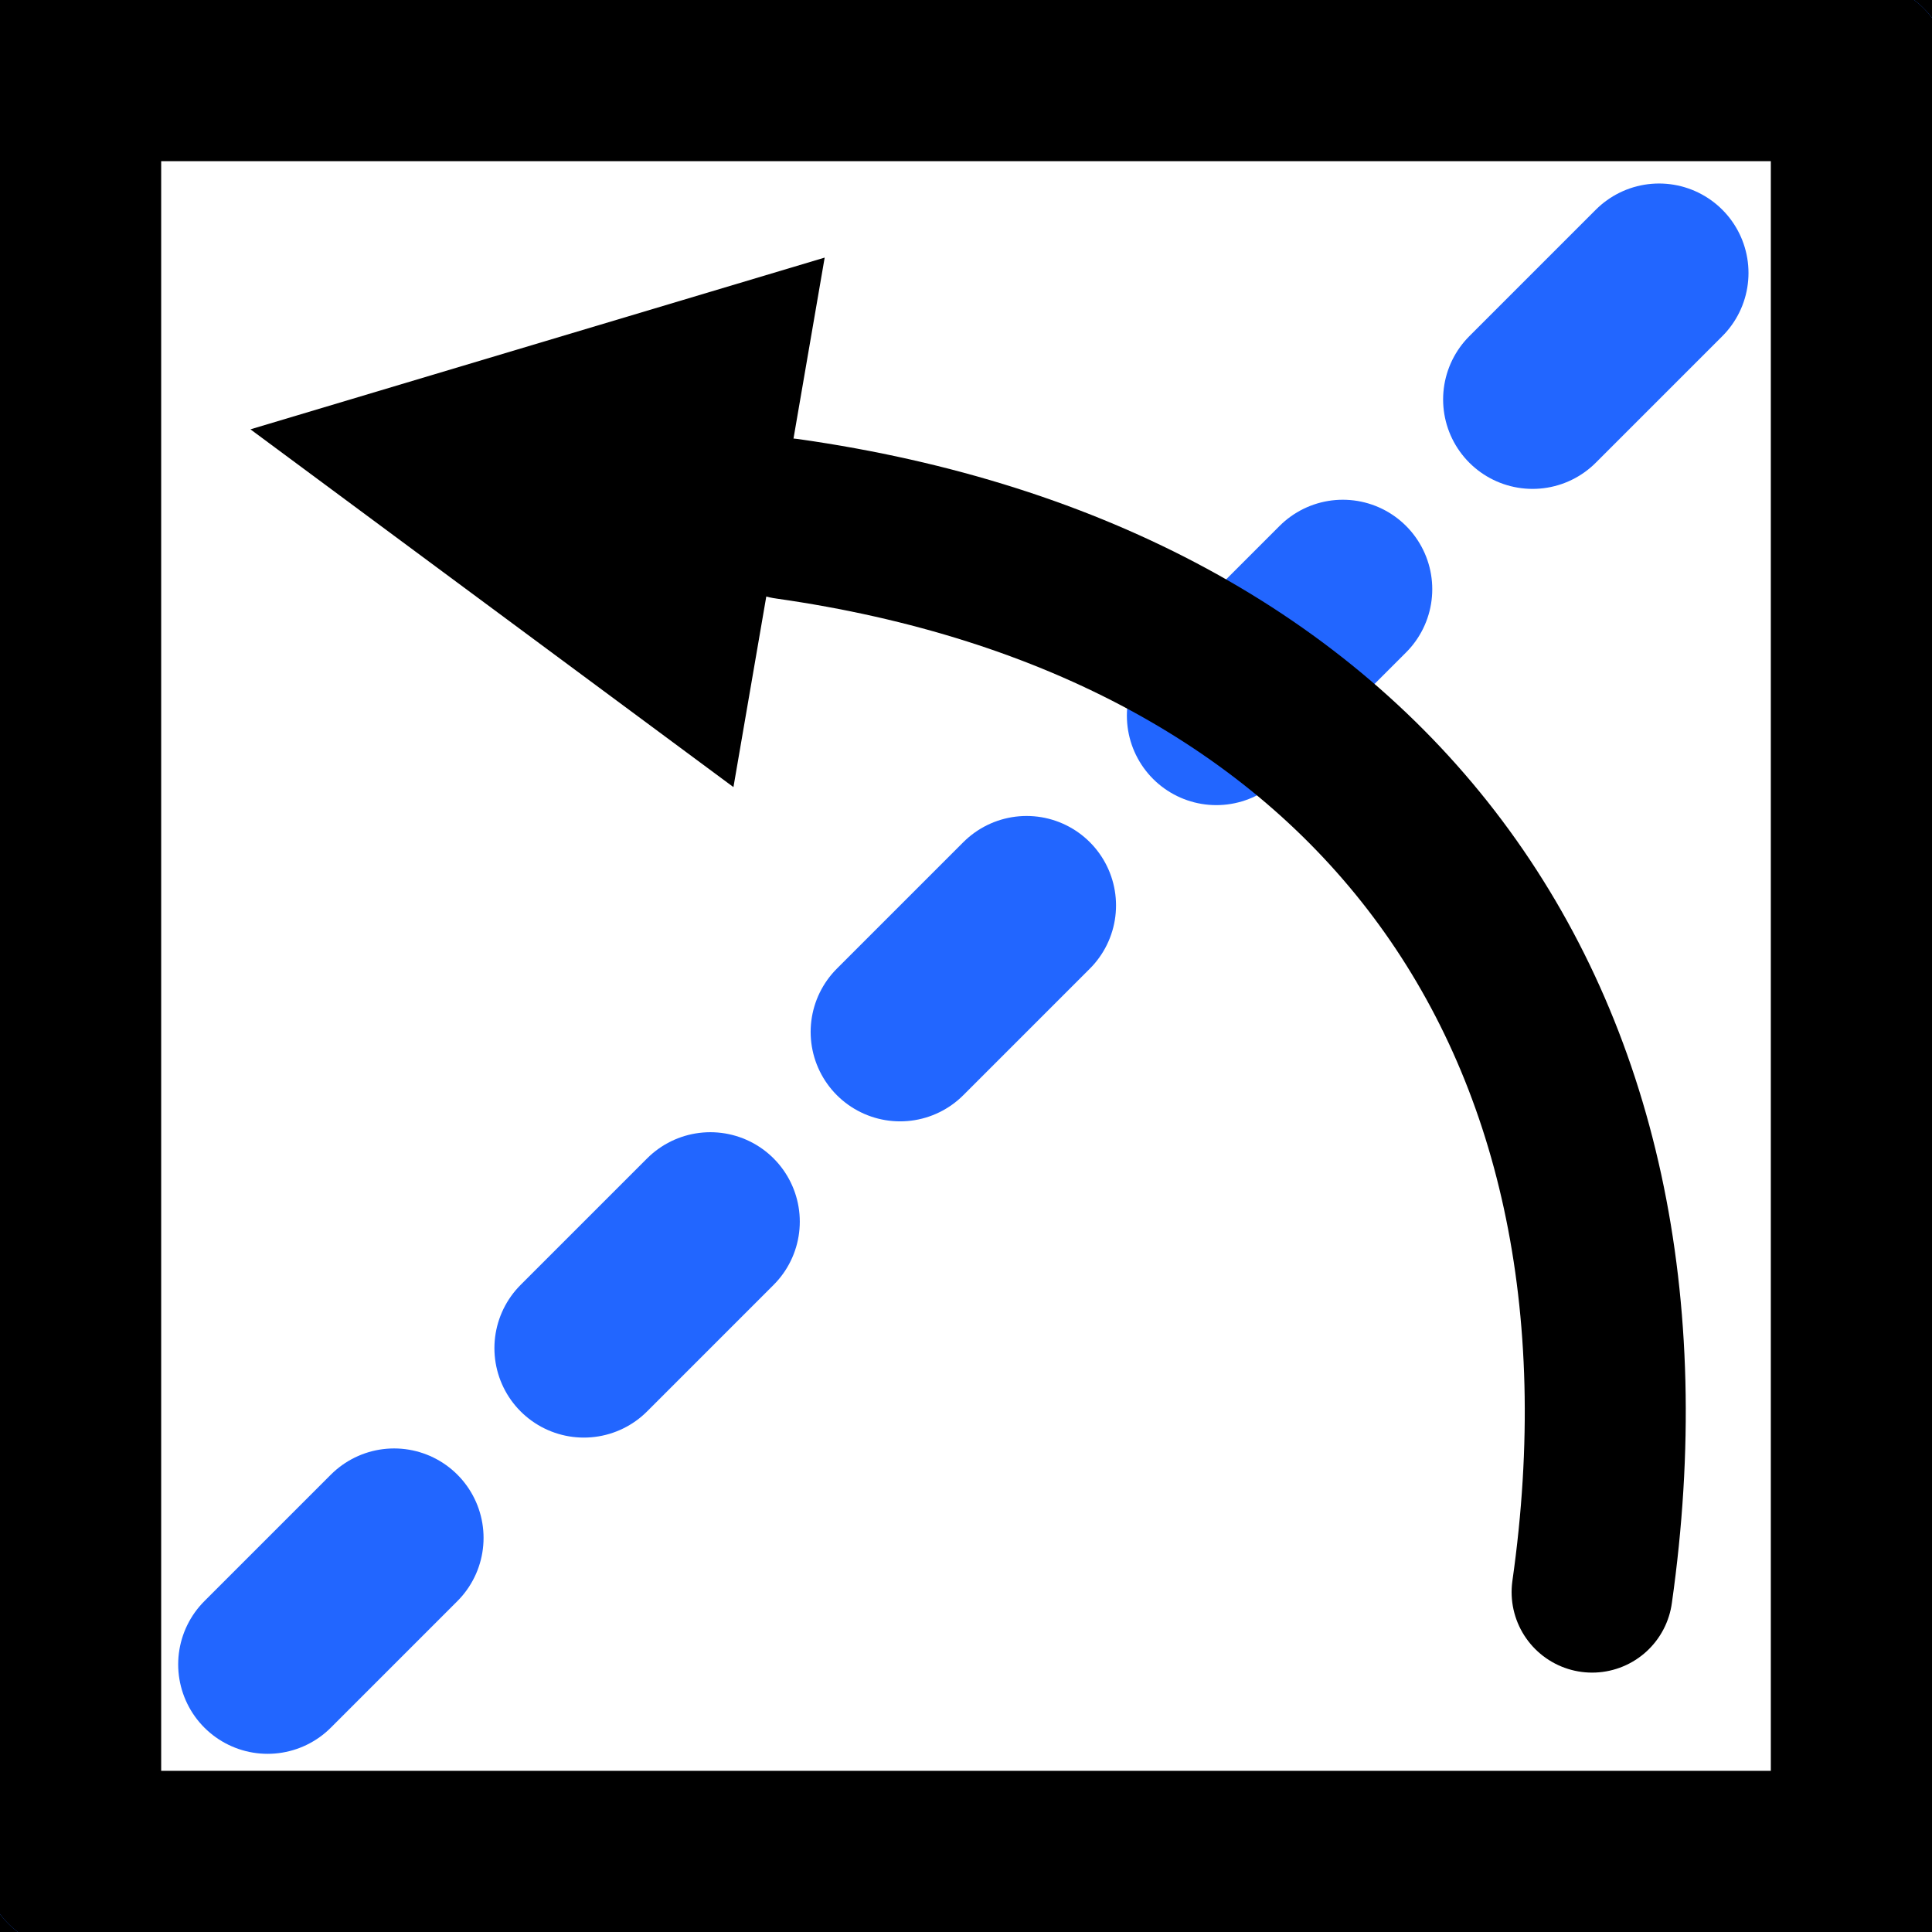
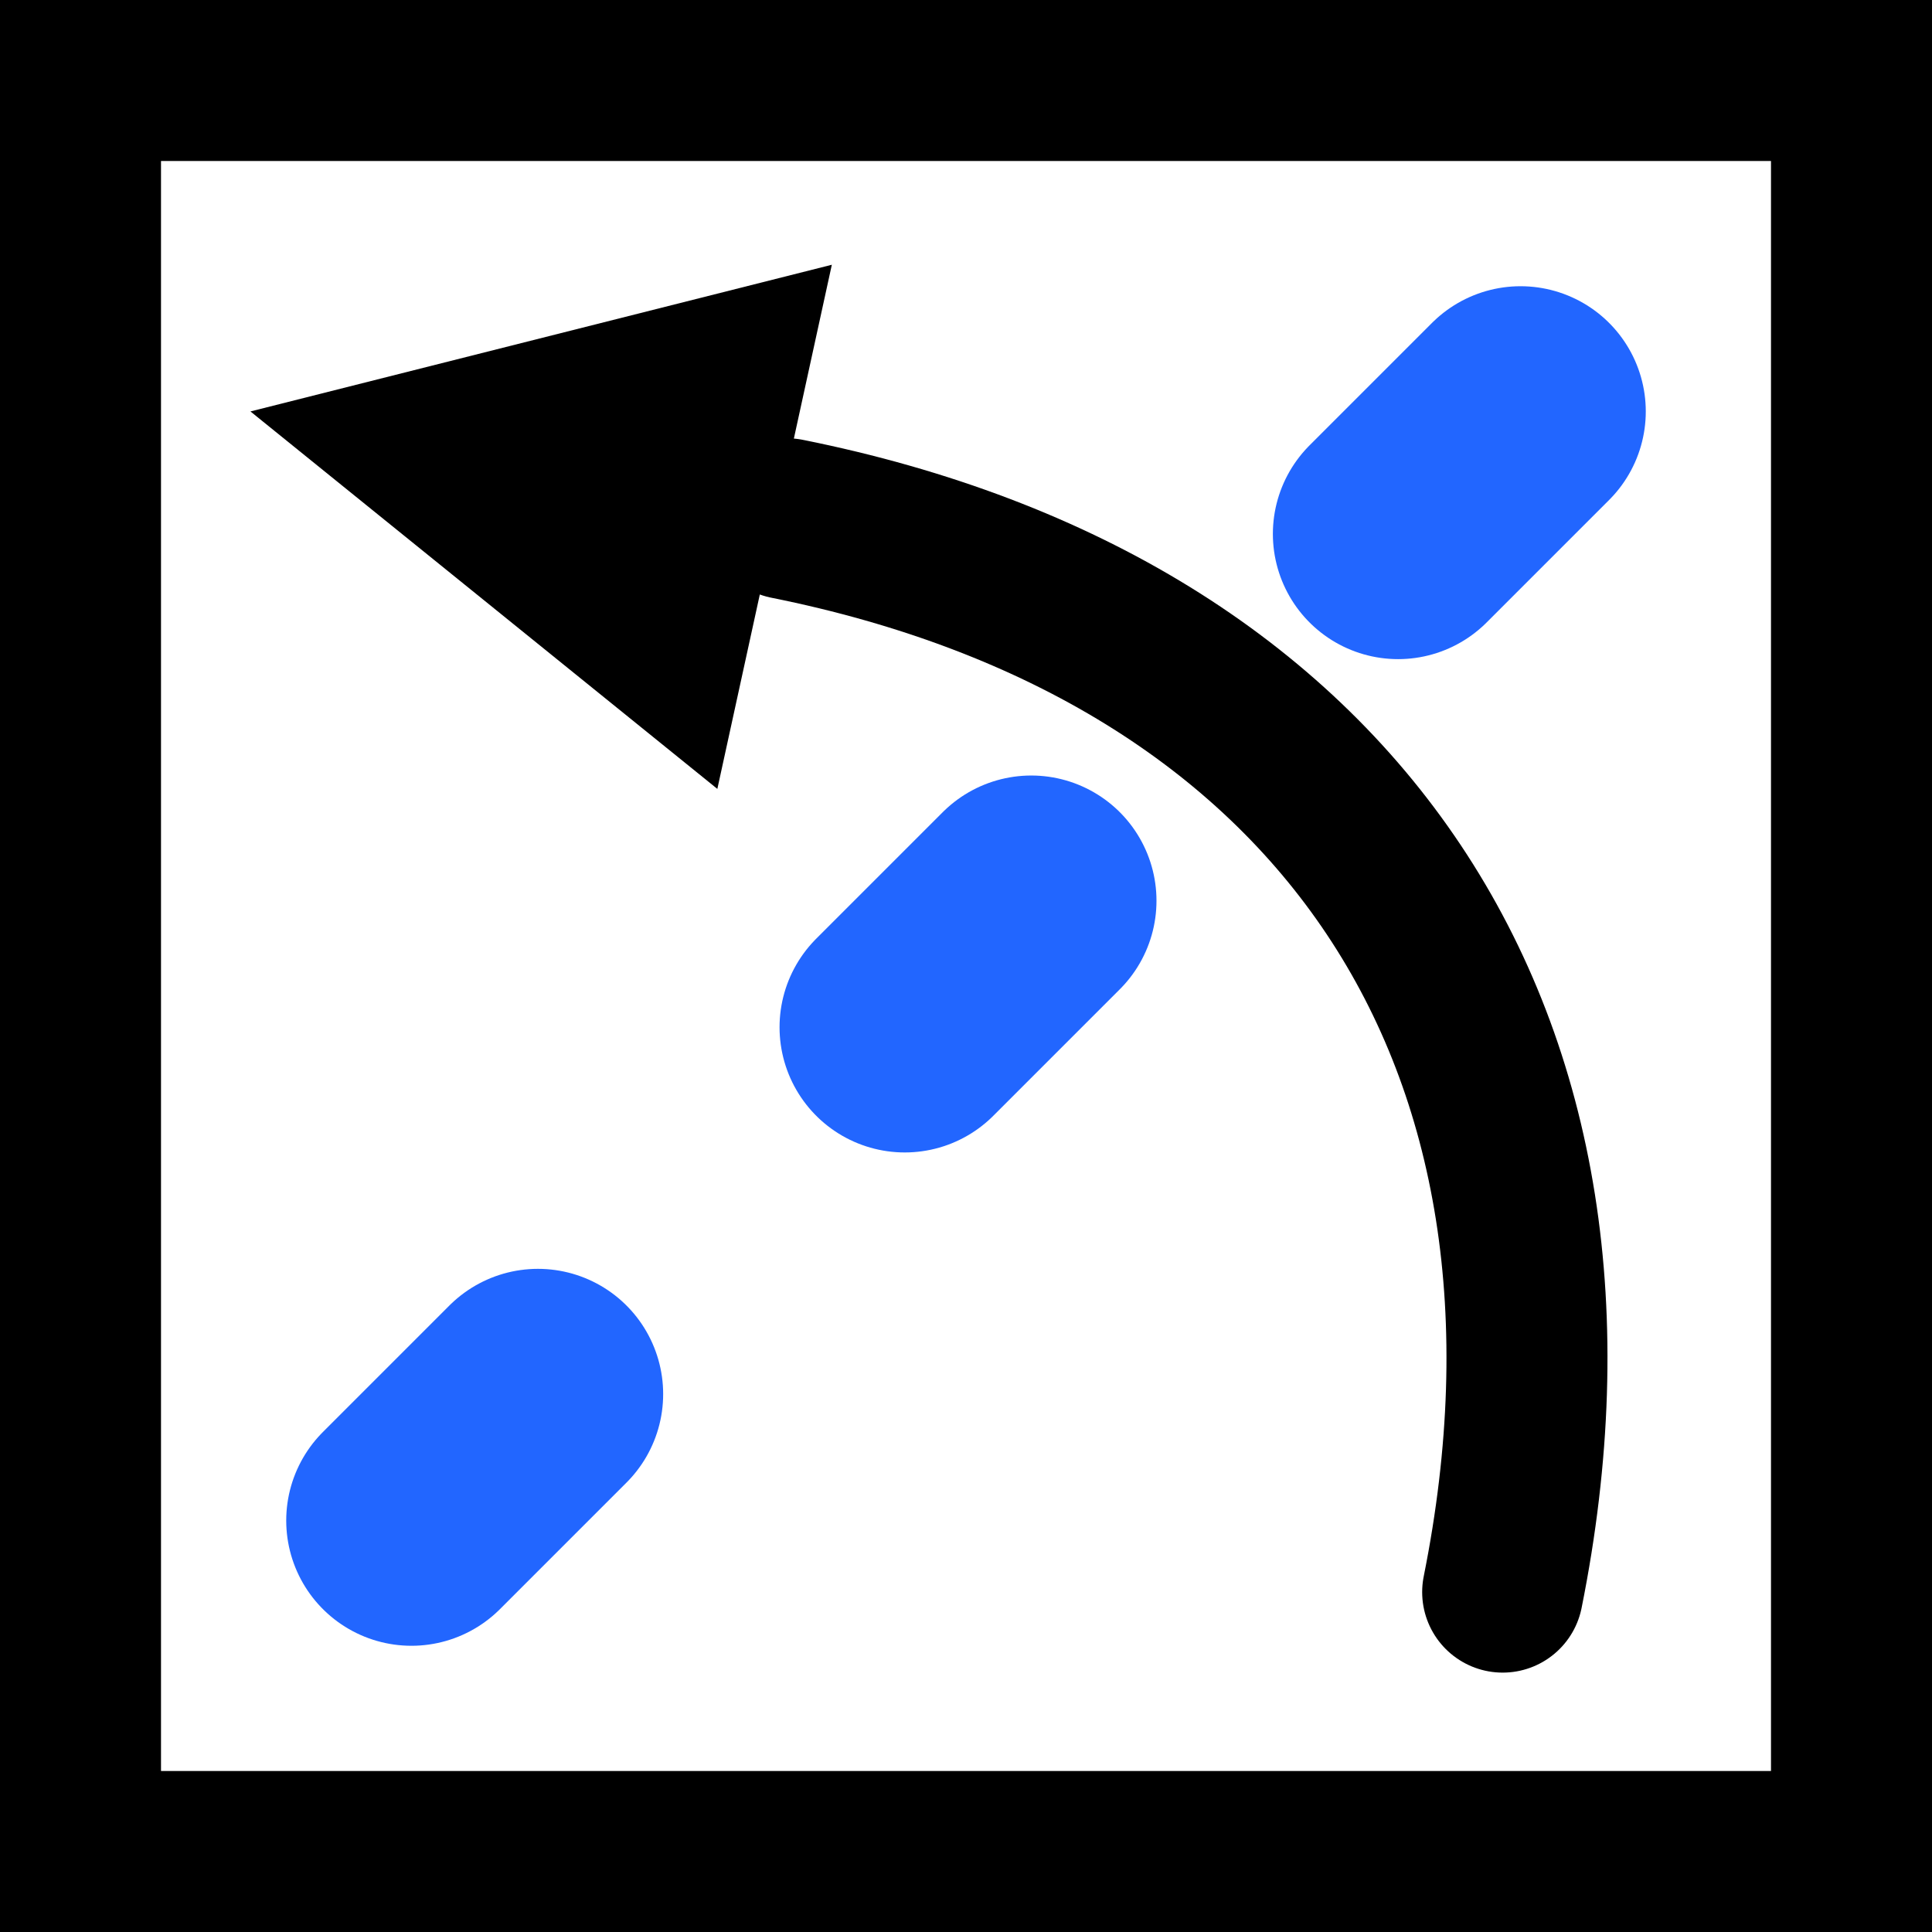
<svg xmlns="http://www.w3.org/2000/svg" version="1.1" viewBox="-0.04 -0.04 1.08 1.08" stroke-width="0.1" stroke-linecap="round">
  <defs>
    <code>
			
// var svg = ear.svg();
svg.size(1, 1)
  .padding(0.04)
  .strokeWidth(0.1)
  .strokeLinecap("round");
+   
+ svg.rect(0, 0, 1, 1)
+   .fill("white")
+   .strokeWidth(0.1)
+   .stroke("black");

- const cp = ear.cp();
+ let pad = 0.19;
+ svg.line(pad, 1-pad, 1-pad, pad)
+   .stroke("#26F")
+   .strokeWidth(0.14)
+   .strokeDasharray("0.1 0.29");

- cp.segment(0,1,1,0).valley();
- 
- svg.origami(cp, {
-   edges: {valley: {
-     "stroke": "#26F",
-     "stroke-dasharray": "0.1 0.15",
-     "stroke-dashoffset": 0.095,
-   }}
- });
- 
- svg.arrow(0.1,0.2,0.85,0.85)
+ svg.arrow(0.1,0.19,0.8,0.85)
  .tail({ width: 0.3, height: 0.3 })
  .bend(0.3)
  .stroke("transparent");

- svg.arrow(0.4,0.25,0.85,0.85)
+ svg.arrow(0.4,0.25,0.8,0.85)
  .strokeWidth(0.09)
  .bend(0.5)
  .stroke("black");


		</code>
  </defs>
-   <g class="creasePattern">
-     <g stroke="black" fill="white" class="boundaries">
-       <polygon points="0,0 1,0 1,1 0,1" class="boundary" />
-     </g>
-     <g fill="none" class="faces">
-       <polygon points="1,1 0,1 1,0" index="0" class="front" />
-       <polygon points="0,1 0,0 1,0" index="1" class="front" />
-     </g>
-     <g stroke="black" class="edges">
-       <path d="M0 1L1 0" class="valley" stroke="#26F" stroke-dasharray="0.1 0.15" stroke-dashoffset="0.095" />
-       <path d="M0 0L1 0M1 0L1 1M1 1L0 1M0 1L0 0" class="boundary" />
-     </g>
-     <g fill="none" class="vertices">
-       <circle cx="0" cy="0" r="0.02" />
-       <circle cx="1" cy="0" r="0.02" />
-       <circle cx="1" cy="1" r="0.02" />
-       <circle cx="0" cy="1" r="0.02" />
-     </g>
-   </g>
+   <rect x="0" y="0" width="1" height="1" fill="white" stroke-width="0.1" stroke="black" />
+   <line x1="0.19" y1="0.81" x2="0.81" y2="0.19" stroke="#26F" stroke-width="0.14" stroke-dasharray="0.1 0.29" />
  <g class="arrow" stroke="transparent">
-     <path class="arrow-line" style="fill:none;" d="M0.395,0.252C0.647,0.352,0.82,0.581,0.85,0.85" />
-     <path class="arrow-tail" stroke="none" d="M0.1,0.2L0.37,0.4L0.421,0.104Z" visibility="visible" />
-     <path class="arrow-head" stroke="none" d="M3.96,10.354L4.652,-0.394L-2.952,2.094Z" visibility="hidden" />
+     <path class="arrow-line" style="fill:none;" d="M0.393,0.254C0.629,0.363,0.785,0.59,0.8,0.85" />
+     <path class="arrow-tail" stroke="none" d="M0.1,0.19L0.361,0.401L0.425,0.108Z" visibility="visible" />
+     <path class="arrow-head" stroke="none" d="M3.51,10.476L4.65,-0.234L-3.05,1.934Z" visibility="hidden" />
  </g>
  <g class="arrow" stroke-width="0.09" stroke="black">
-     <path class="arrow-line" style="fill:none;" d="M0.4,0.25C0.724,0.296,0.896,0.526,0.85,0.85" />
-     <path class="arrow-tail" stroke="none" d="M-9.499,-1.164L-0.166,4.21L0.966,-3.71Z" visibility="hidden" />
-     <path class="arrow-head" stroke="none" d="M-0.564,10.749L4.81,1.416L-3.11,0.284Z" visibility="hidden" />
+     <path class="arrow-line" style="fill:none;" d="M0.4,0.25C0.709,0.312,0.862,0.541,0.8,0.85" />
+     <path class="arrow-tail" stroke="none" d="M-9.406,-1.711L-0.384,4.172L1.184,-3.672Z" visibility="hidden" />
+     <path class="arrow-head" stroke="none" d="M-1.161,10.656L4.722,1.634L-3.122,0.066Z" visibility="hidden" />
  </g>
</svg>
